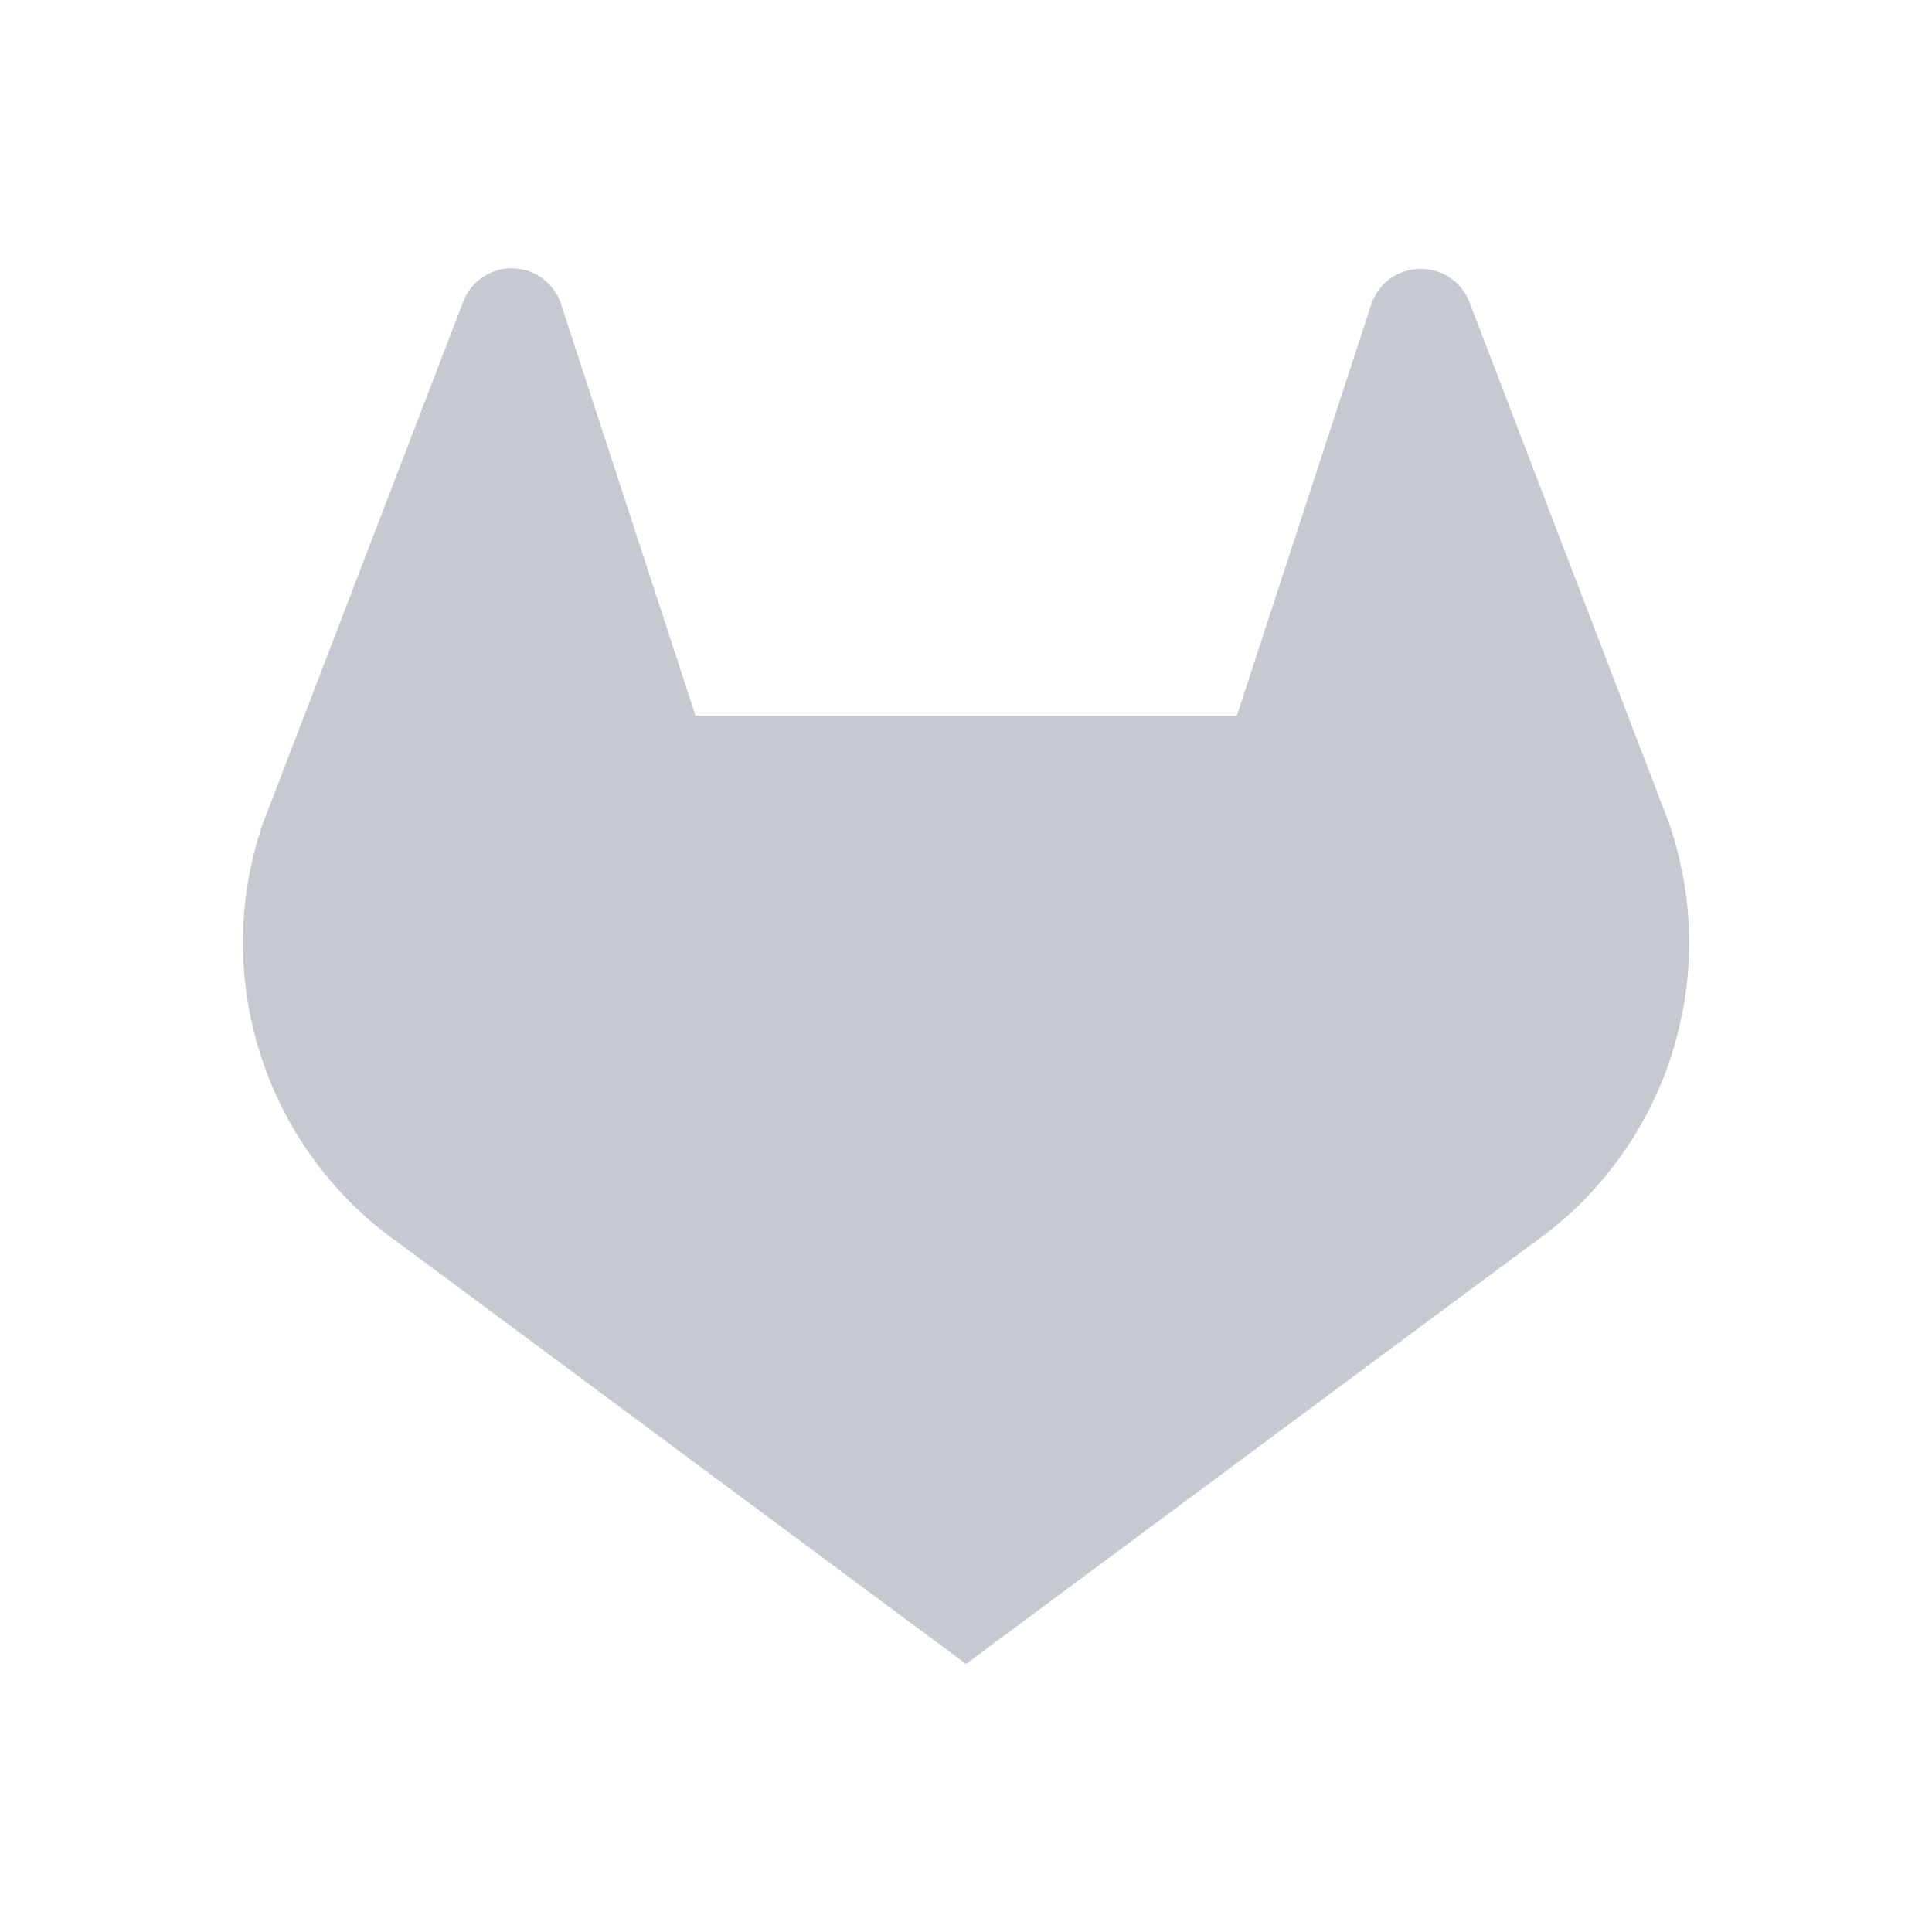
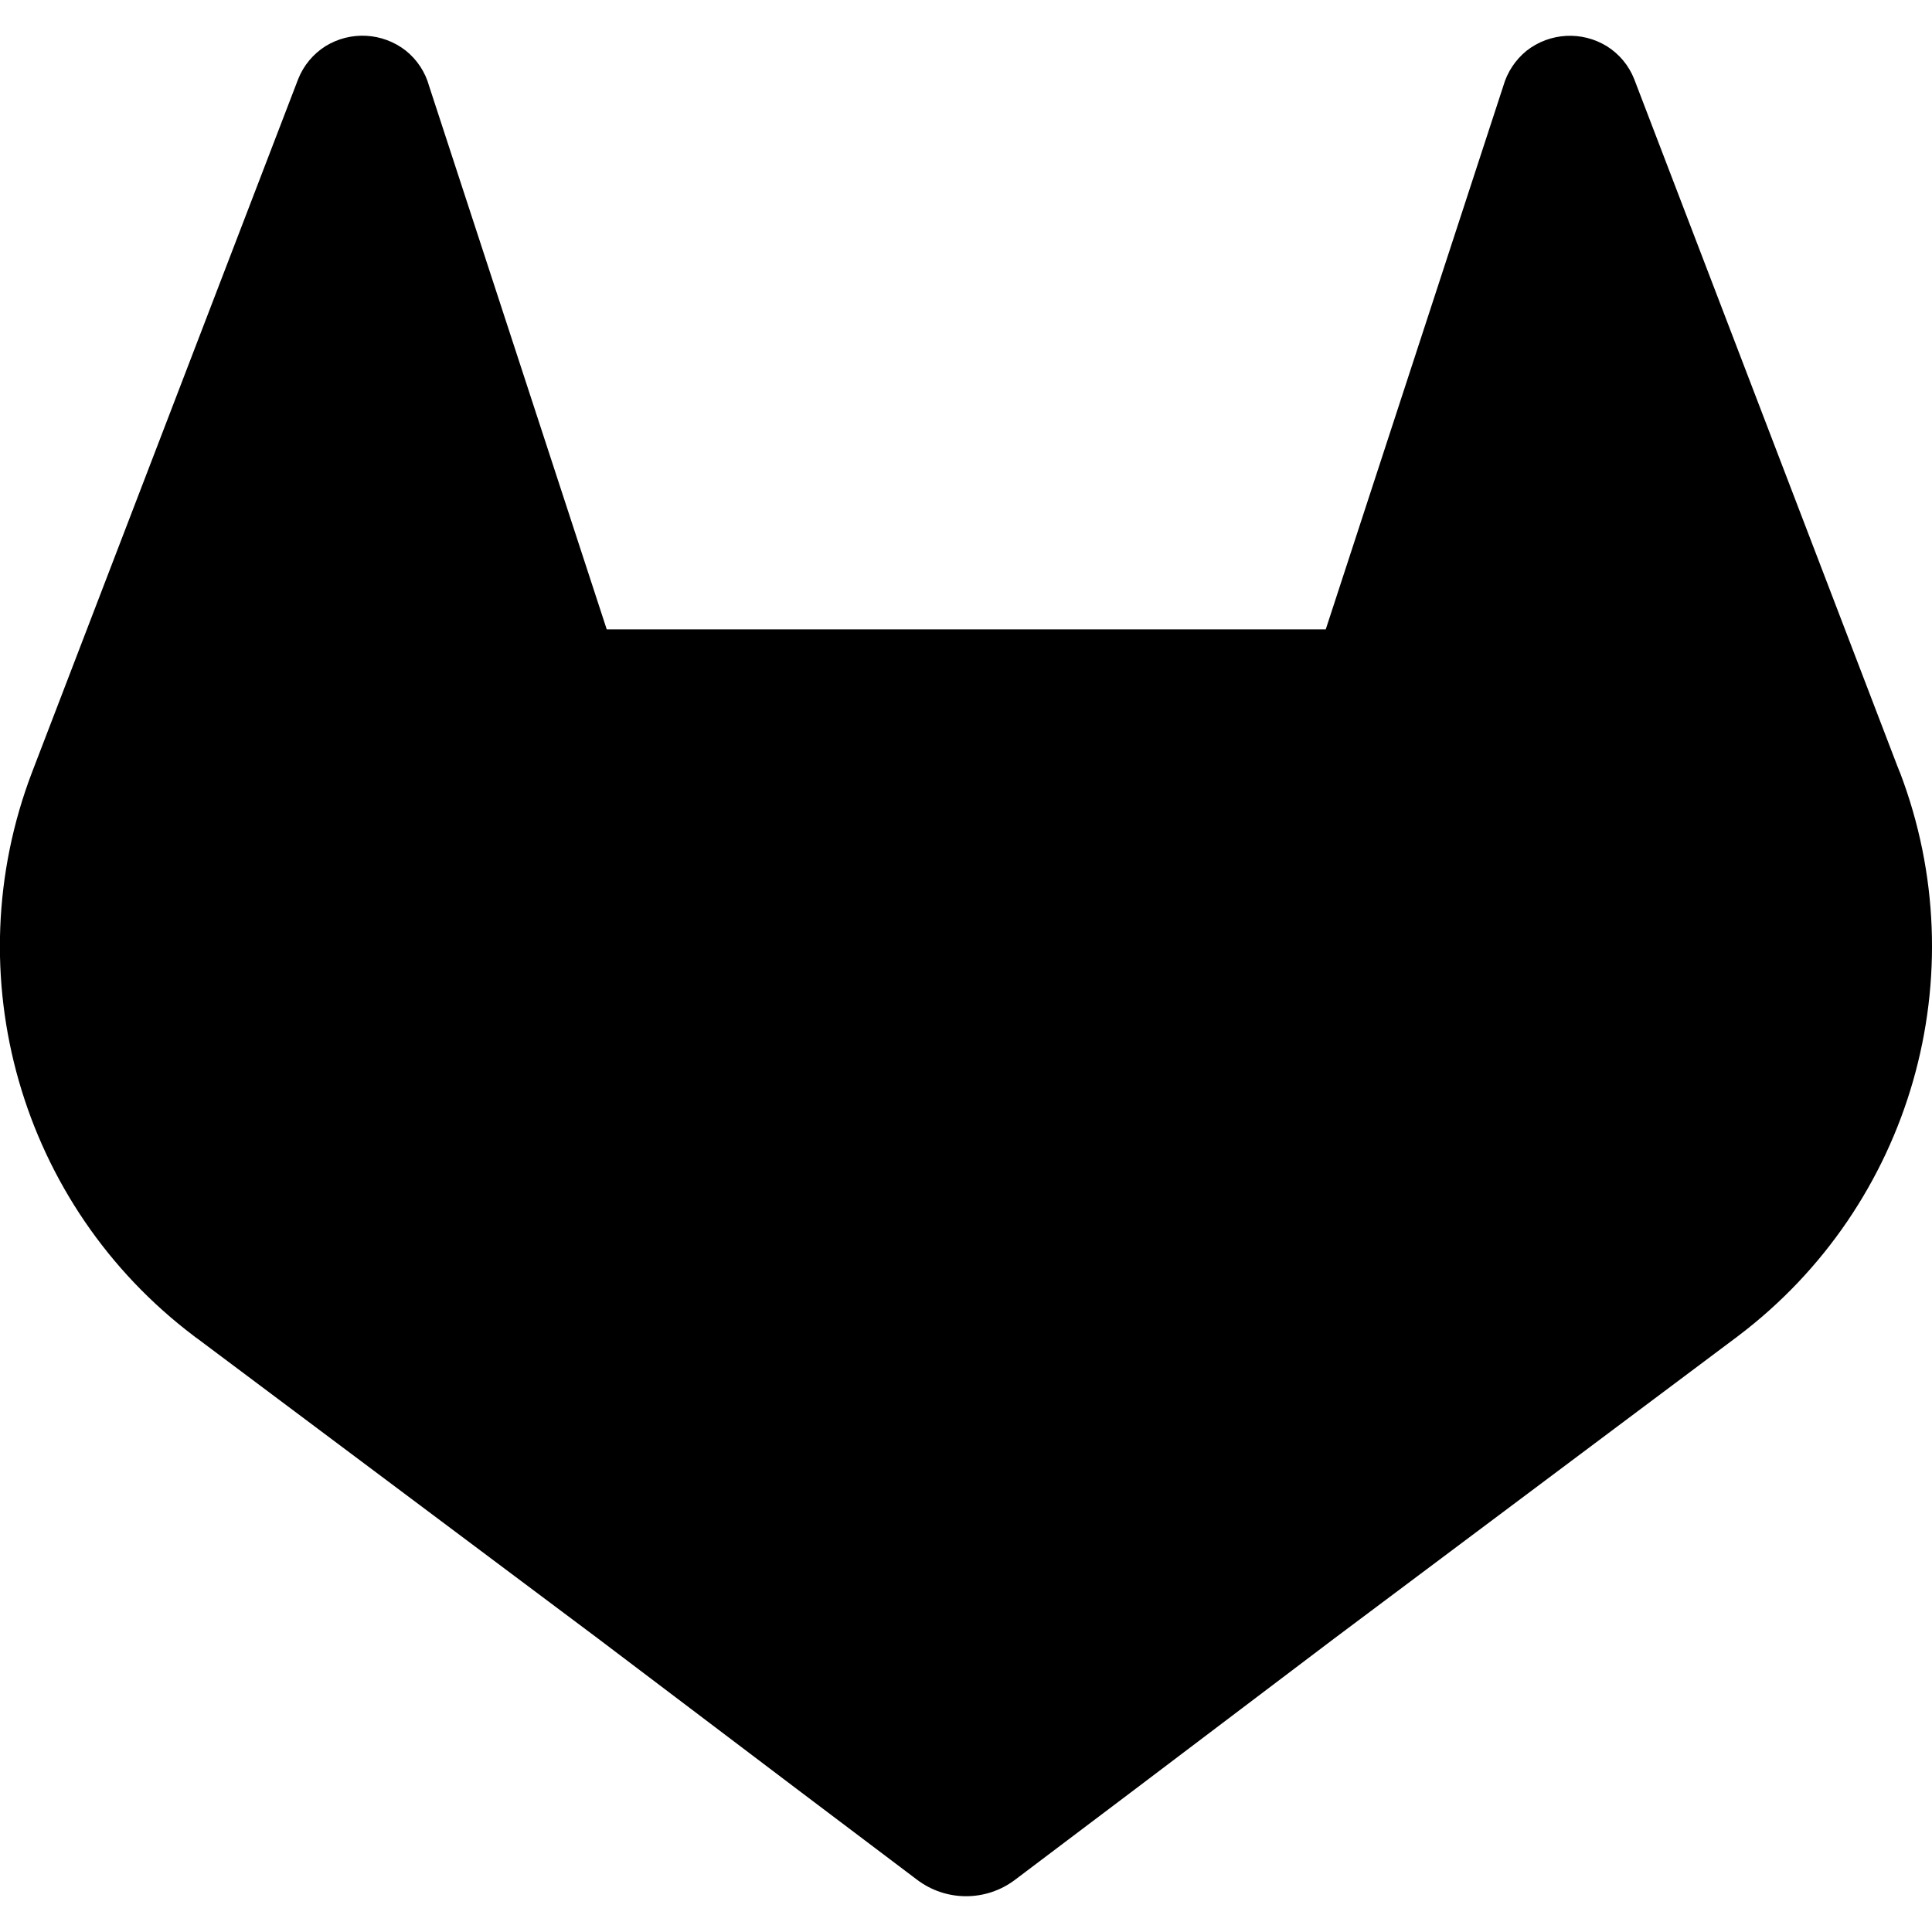
- <svg xmlns="http://www.w3.org/2000/svg" width="16" height="16" fill="none">
-   <path fill="#c6cad0" fill-rule="evenodd" d="m13.823 6.818-.017-.044-1.64-4.28a.43.43 0 0 0-.424-.267.45.45 0 0 0-.246.092.45.45 0 0 0-.146.221l-1.107 3.387H5.76L4.653 2.54a.43.43 0 0 0-.816-.044L2.195 6.773l-.017.043a3.045 3.045 0 0 0 1.105 3.465l.026.018L8 13.78l4.69-3.48.027-.019a3.04 3.04 0 0 0 1.106-3.462" clip-rule="evenodd" />
+ <svg xmlns="http://www.w3.org/2000/svg" width="16" height="16" viewBox="0 0 24 24" fill="none">
+   <path fill="black" d="m23.6 9.593-.034-.086L20.3.981a.851.851 0 0 0-.336-.405.875.875 0 0 0-1.0.054.875.875 0 0 0-.29.44l-2.205 6.748H7.537l-2.206-6.748a.857.857 0 0 0-.29-.441.875.875 0 0 0-1-.054.859.859 0 0 0-.336.405L.433 9.502l-.033.086a6.066 6.066 0 0 0 2.012 7.011l.011.009.03.021 4.976 3.726 2.462 1.863 1.5 1.132a1.008 1.008 0 0 0 1.22 0l1.5-1.132 2.462-1.863 5.006-3.749.013-.01a6.068 6.068 0 0 0 2.009-7.003z" />
</svg>
